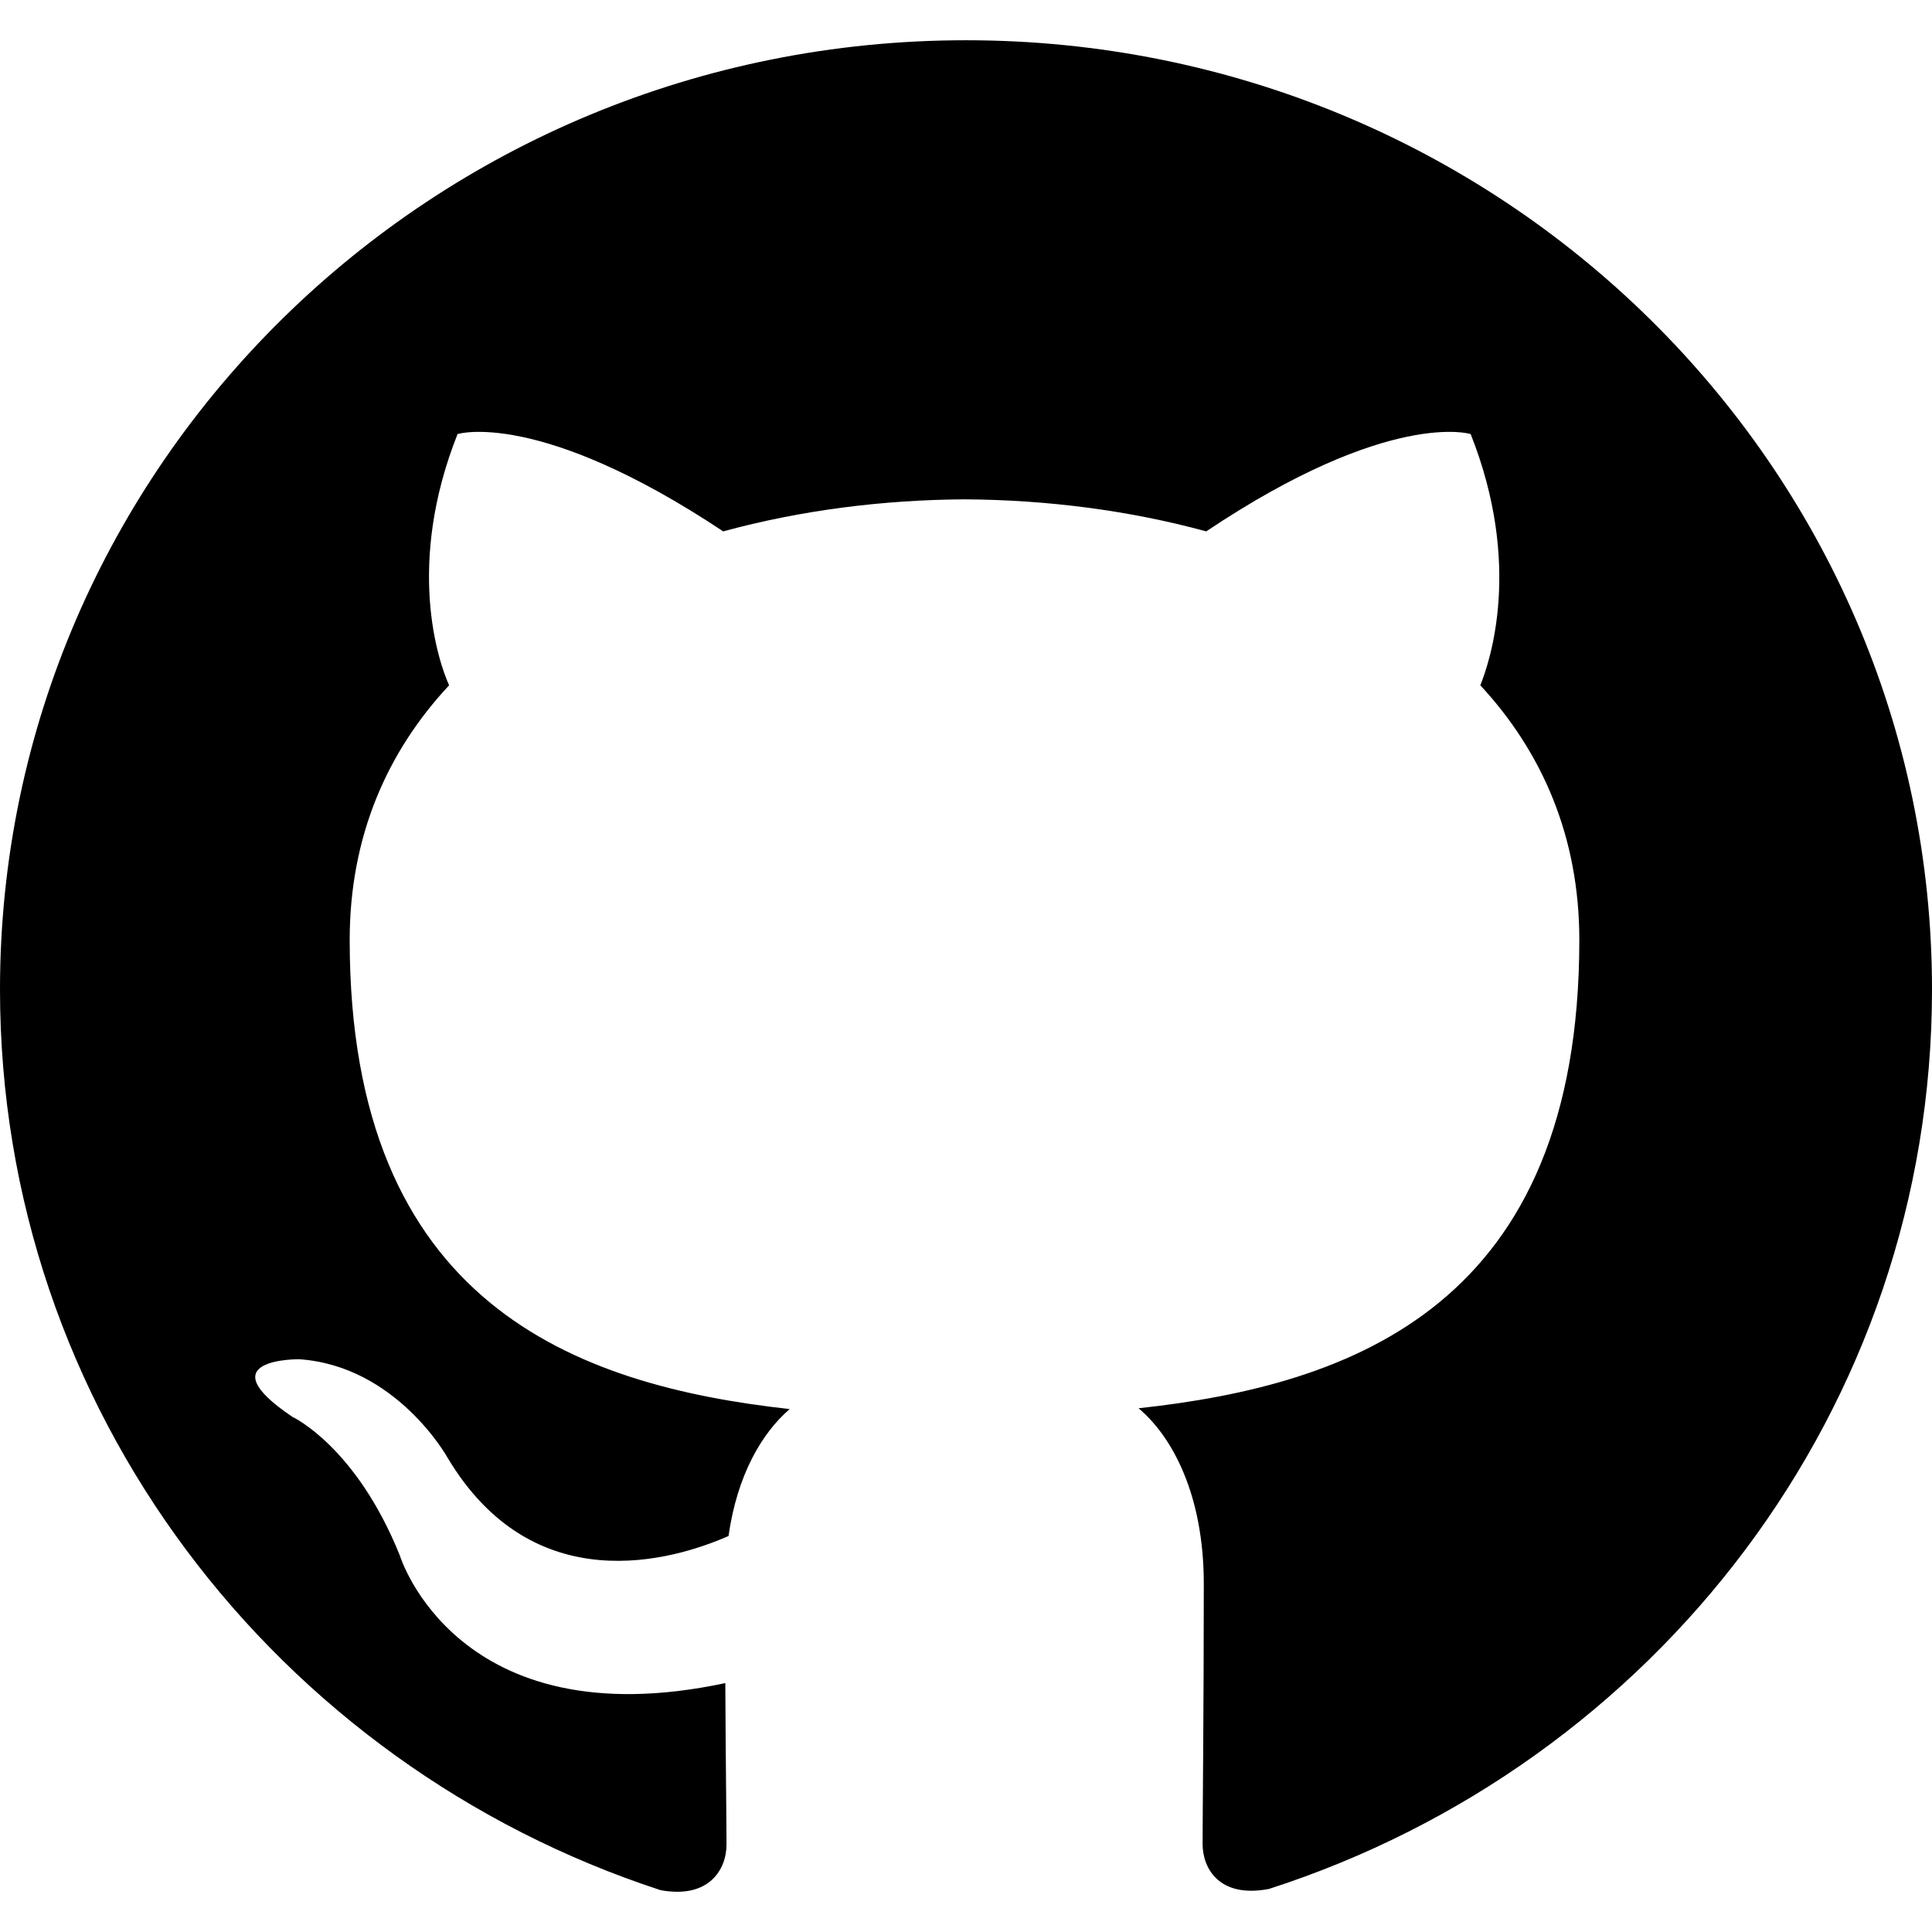
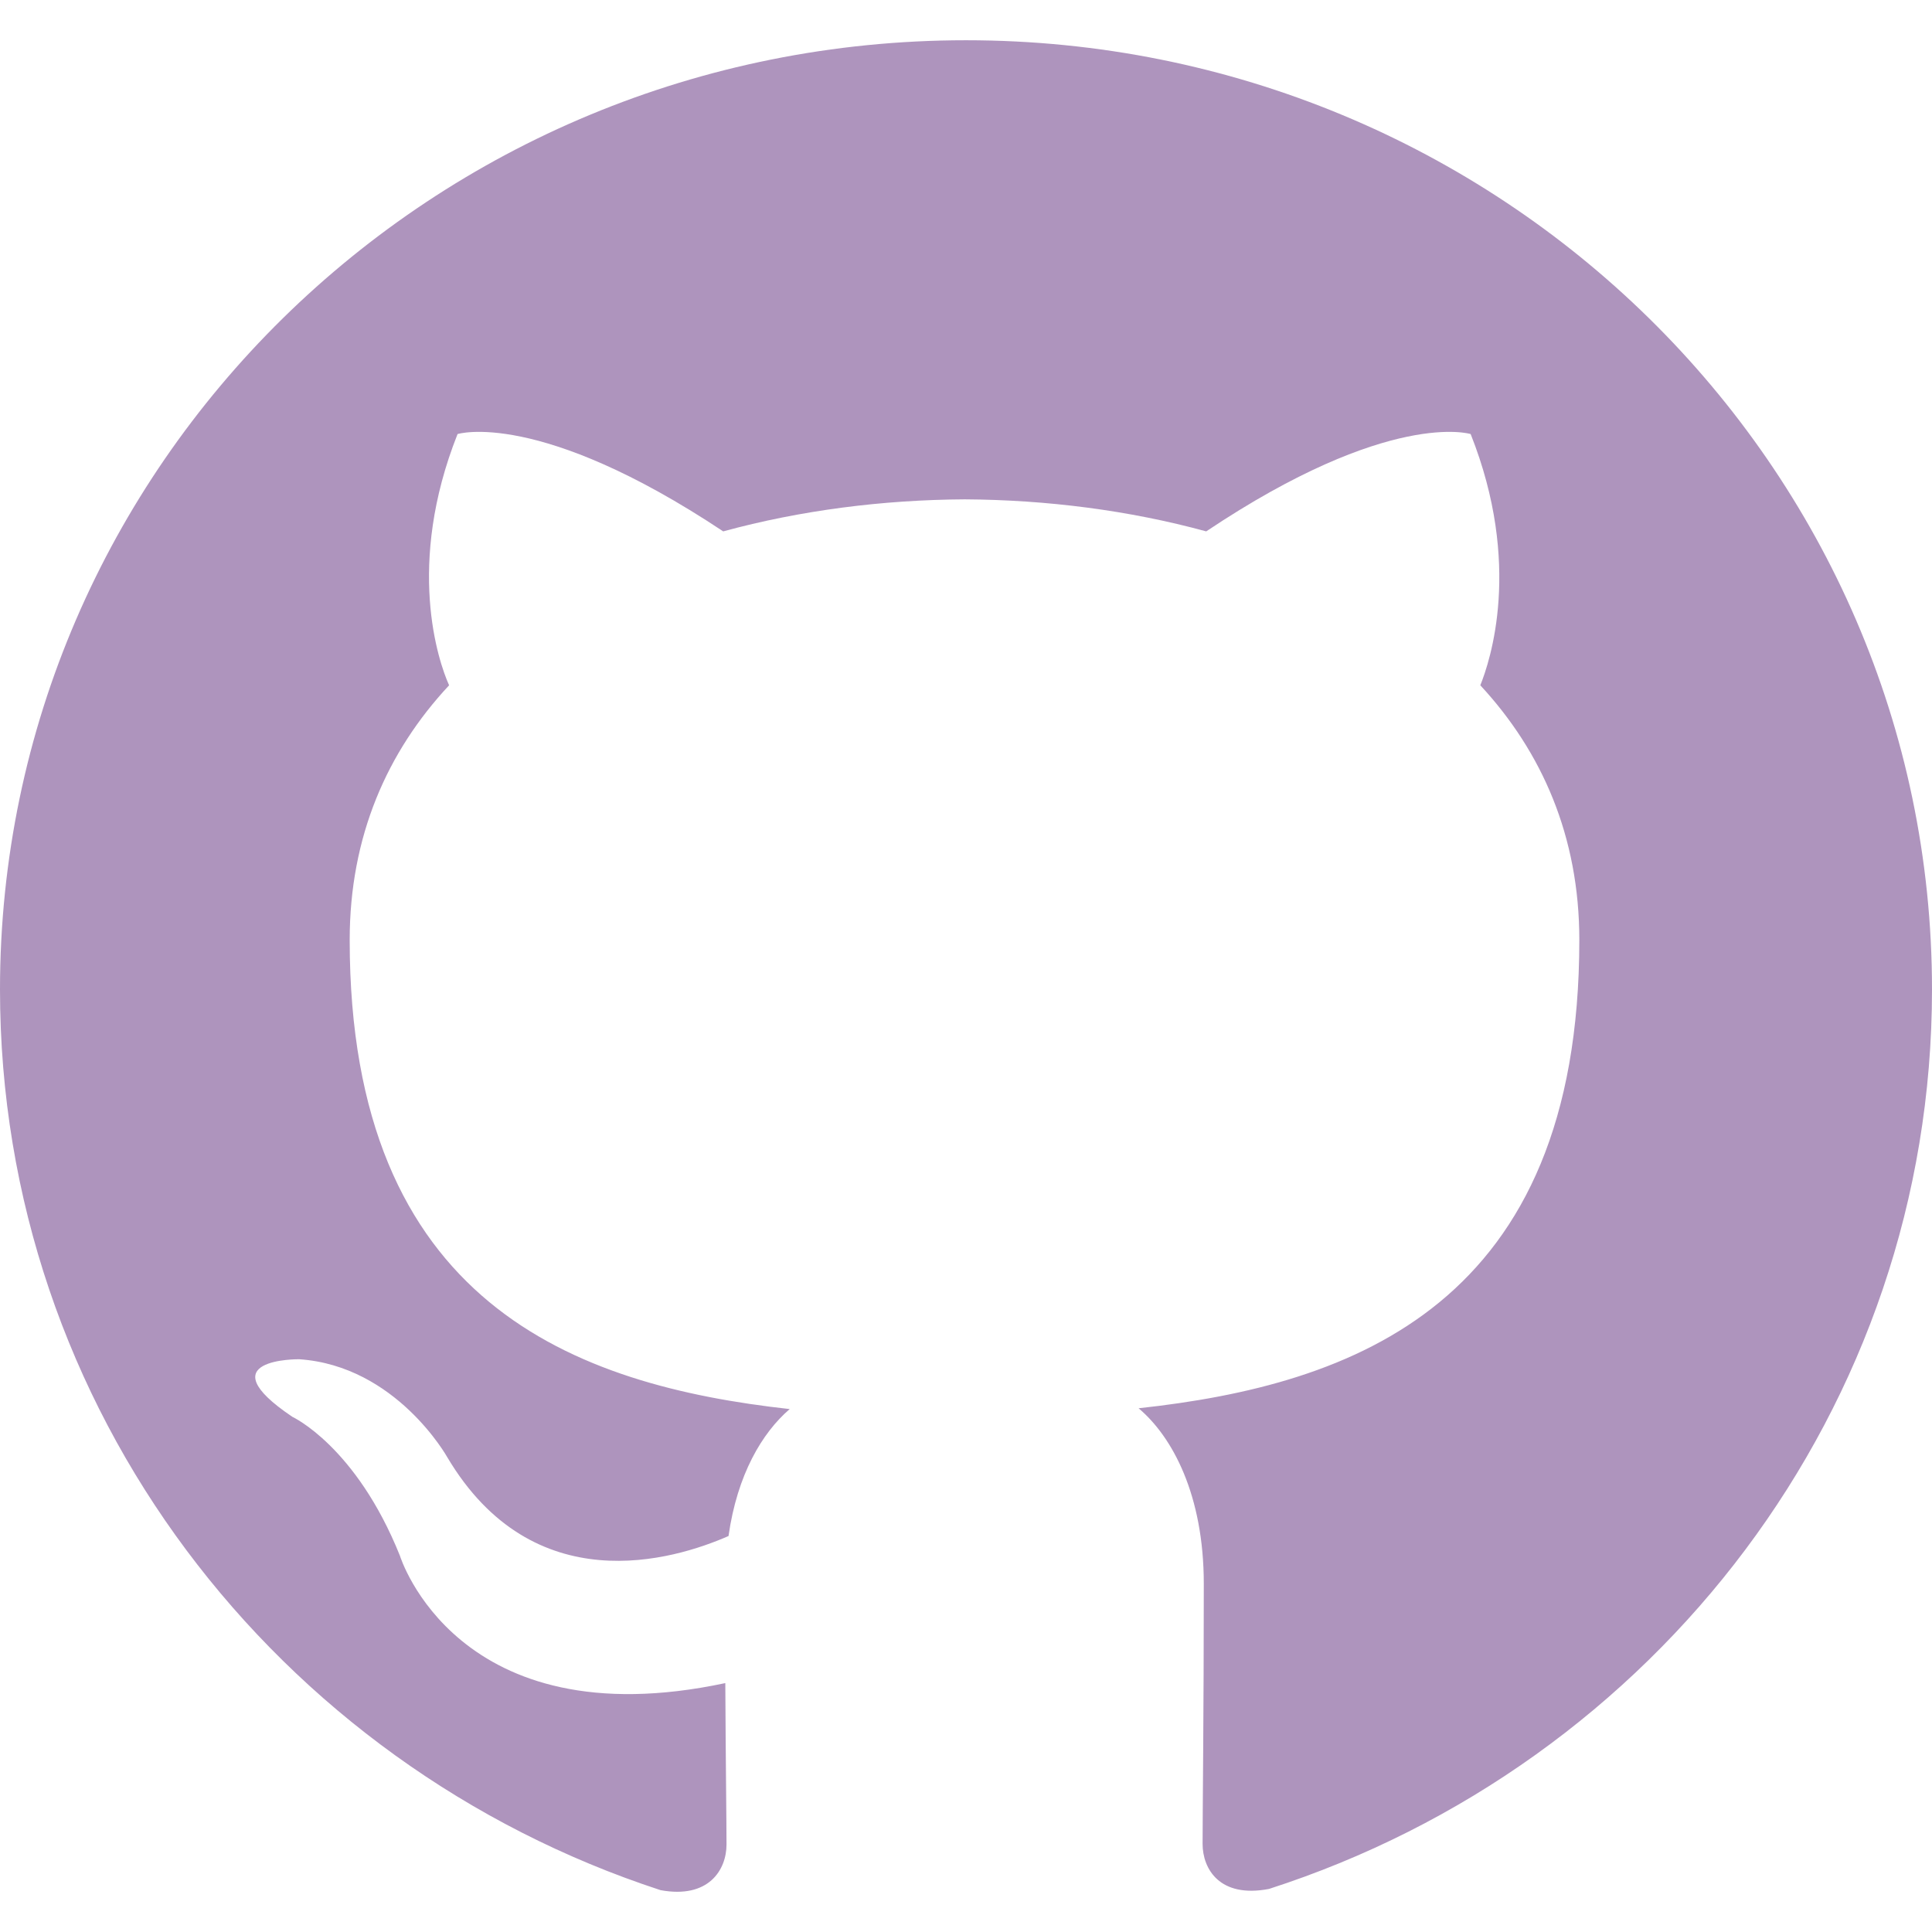
- <svg xmlns="http://www.w3.org/2000/svg" id="Bold" enable-background="new 0 0 24 24" height="512" viewBox="0 0 24 24" width="512">
+ <svg xmlns="http://www.w3.org/2000/svg" id="Bold" fill="#AE94BD" enable-background="new 0 0 24 24" height="512" viewBox="0 0 24 24" width="512">
  <path d="m12 .5c-6.63 0-12 5.28-12 11.792 0 5.211 3.438 9.63 8.205 11.188.6.111.82-.254.82-.567 0-.28-.01-1.022-.015-2.005-3.338.711-4.042-1.582-4.042-1.582-.546-1.361-1.335-1.725-1.335-1.725-1.087-.731.084-.716.084-.716 1.205.082 1.838 1.215 1.838 1.215 1.07 1.803 2.809 1.282 3.495.981.108-.763.417-1.282.76-1.577-2.665-.295-5.466-1.309-5.466-5.827 0-1.287.465-2.339 1.235-3.164-.135-.298-.54-1.497.105-3.121 0 0 1.005-.316 3.3 1.209.96-.262 1.98-.392 3-.398 1.02.006 2.04.136 3 .398 2.28-1.525 3.285-1.209 3.285-1.209.645 1.624.24 2.823.12 3.121.765.825 1.23 1.877 1.23 3.164 0 4.53-2.805 5.527-5.475 5.817.42.354.81 1.077.81 2.182 0 1.578-.015 2.846-.015 3.229 0 .309.21.678.825.56 4.801-1.548 8.236-5.97 8.236-11.173 0-6.512-5.373-11.792-12-11.792z" />
</svg>
